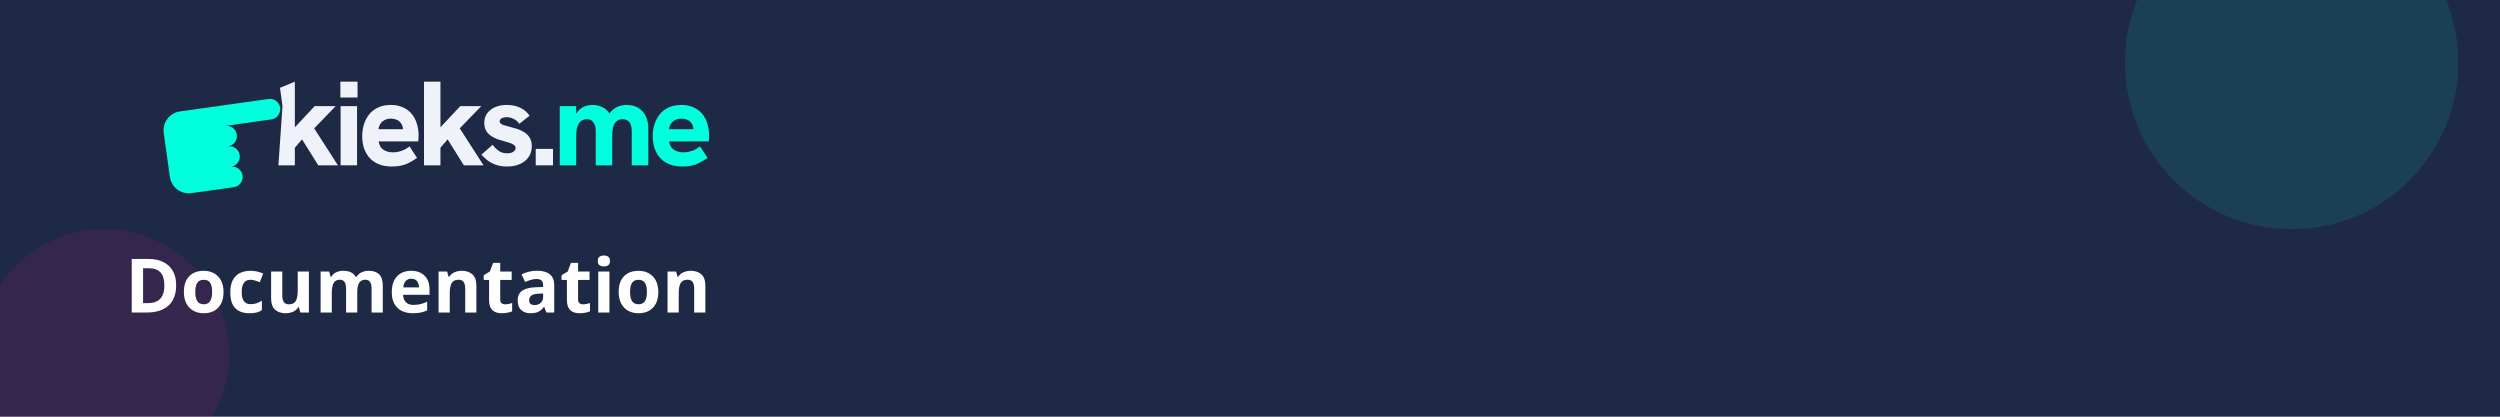
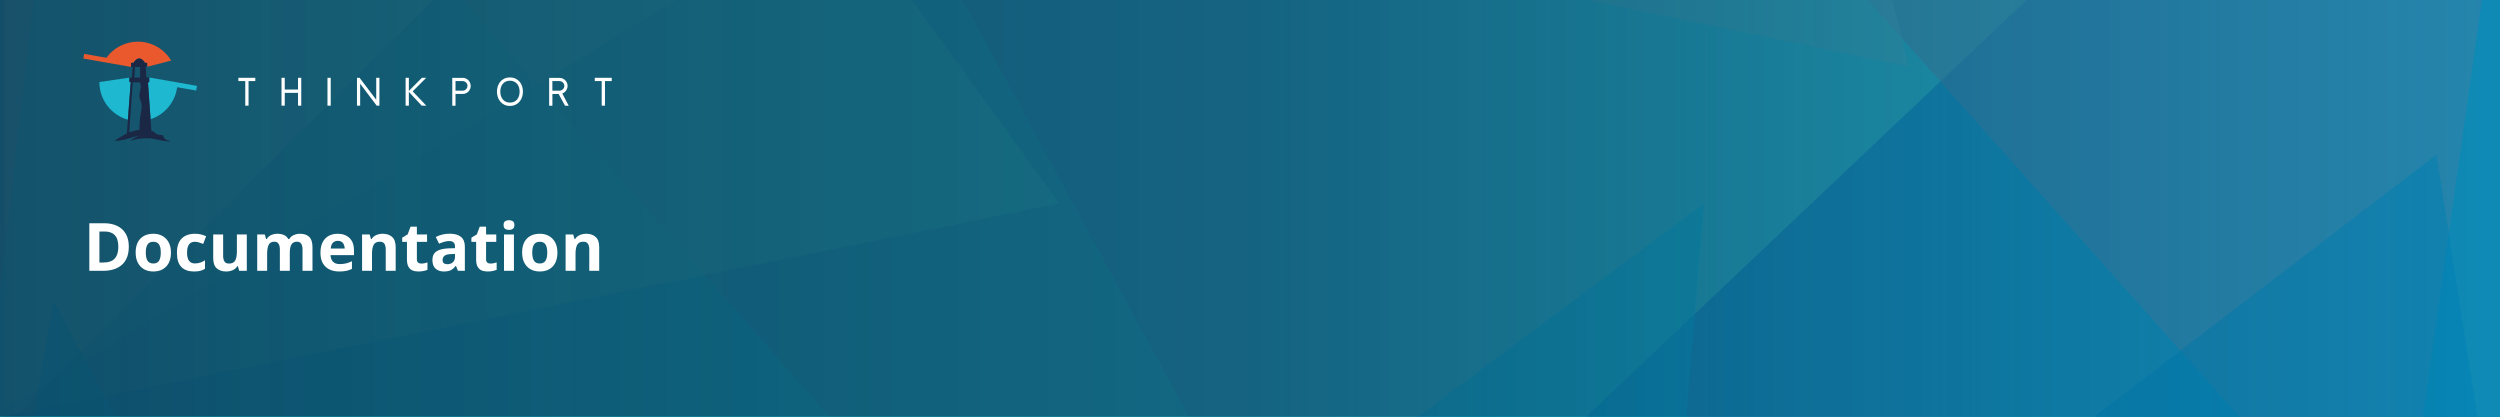
<svg xmlns="http://www.w3.org/2000/svg" width="1200" height="200" viewBox="0 0 1200 200" fill="none">
-   <rect width="1200" height="200" fill="#1E2A45" />
-   <circle cx="1100" cy="30" r="80" fill="#00FFDC" opacity="0.1" />
-   <circle cx="50" cy="170" r="60" fill="#FF008F" opacity="0.1" />
-   <g transform="translate(60, 20)">
-     <svg width="300" height="90" viewBox="0 0 500 150" fill="none">
-       <path d="M445.881 99.872C441.657 99.872 438.009 99.2 434.937 97.856C431.929 96.512 429.465 94.688 427.545 92.384C425.689 90.08 424.313 87.488 423.417 84.608C422.585 81.664 422.169 78.624 422.169 75.488C422.169 72.48 422.585 69.504 423.417 66.56C424.313 63.616 425.657 60.96 427.449 58.592C429.241 56.16 431.609 54.24 434.553 52.832C437.497 51.36 441.017 50.624 445.113 50.624C448.761 50.624 451.961 51.264 454.713 52.544C457.529 53.76 459.865 55.488 461.721 57.728C463.577 59.904 464.953 62.496 465.849 65.504C466.809 68.512 467.289 71.744 467.289 75.2C467.289 75.776 467.257 76.448 467.193 77.216C467.193 77.984 467.129 78.848 467.001 79.808H435.321C435.705 82.752 436.953 84.96 439.065 86.432C441.177 87.84 443.705 88.544 446.649 88.544C449.017 88.544 451.385 88.128 453.753 87.296C456.121 86.464 458.201 85.28 459.993 83.744L466.041 92.96C463.673 94.624 461.465 95.968 459.417 96.992C457.433 98.016 455.353 98.752 453.177 99.2C451.065 99.648 448.633 99.872 445.881 99.872ZM454.329 73.184C454.457 72.672 454.553 72.16 454.617 71.648C454.745 71.136 454.809 70.656 454.809 70.208C454.809 68.928 454.553 67.776 454.041 66.752C453.593 65.664 452.953 64.736 452.121 63.968C451.289 63.2 450.297 62.624 449.145 62.24C447.993 61.792 446.713 61.568 445.305 61.568C443.065 61.568 441.209 62.016 439.737 62.912C438.329 63.744 437.241 64.8 436.473 66.08C435.769 67.36 435.321 68.672 435.129 70.016H458.745L454.329 73.184Z" fill="#00FFDC" />
-       <path d="M347.802 98.912V51.584H360.954V63.968L358.074 66.656C358.522 63.392 359.29 60.704 360.378 58.592C361.53 56.48 362.874 54.848 364.41 53.696C365.946 52.544 367.546 51.744 369.21 51.296C370.874 50.848 372.506 50.624 374.106 50.624C376.41 50.624 378.682 51.072 380.922 51.968C383.226 52.8 385.242 54.336 386.97 56.576C388.698 58.816 389.914 61.984 390.618 66.08L382.65 69.344C383.61 64.48 385.082 60.704 387.066 58.016C389.05 55.264 391.258 53.344 393.69 52.256C396.186 51.168 398.682 50.624 401.178 50.624C405.274 50.624 408.602 51.52 411.162 53.312C413.722 55.04 415.61 57.312 416.826 60.128C418.042 62.88 418.65 65.76 418.65 68.768V98.912H405.402V71.936C405.402 69.696 405.114 67.84 404.538 66.368C403.962 64.896 403.13 63.808 402.042 63.104C400.954 62.4 399.61 62.048 398.01 62.048C396.154 62.048 394.618 62.528 393.402 63.488C392.186 64.448 391.258 65.92 390.618 67.904C390.042 69.888 389.754 72.416 389.754 75.488V98.912H376.602V71.84C376.602 68.576 375.994 66.144 374.778 64.544C373.562 62.88 371.834 62.048 369.594 62.048C367.674 62.048 366.074 62.56 364.794 63.584C363.514 64.544 362.554 66.016 361.914 68C361.274 69.92 360.954 72.416 360.954 75.488V98.912H347.802Z" fill="#00FFDC" />
-       <path d="M328.58 98.912V85.76H342.404V98.912H328.58Z" fill="#F0F2F9" />
-       <path d="M305.667 99.872C302.083 99.872 298.947 99.36 296.259 98.336C293.571 97.312 291.331 96.064 289.539 94.592C287.747 93.056 286.275 91.648 285.123 90.368L294.147 82.496C295.235 84.096 296.707 85.632 298.563 87.104C300.483 88.576 302.883 89.312 305.763 89.312C307.875 89.312 309.507 88.896 310.659 88.064C311.875 87.232 312.483 86.272 312.483 85.184C312.483 84.16 312.099 83.36 311.331 82.784C310.563 82.144 309.539 81.6 308.259 81.152C306.979 80.704 305.539 80.256 303.939 79.808C302.147 79.36 300.291 78.816 298.371 78.176C296.451 77.472 294.659 76.576 292.995 75.488C291.331 74.4 289.987 73.024 288.963 71.36C287.939 69.632 287.427 67.488 287.427 64.928C287.427 60.64 289.091 57.184 292.419 54.56C295.811 51.936 300.227 50.624 305.667 50.624C309.507 50.624 312.995 51.36 316.131 52.832C319.267 54.304 321.763 56.448 323.619 59.264L315.459 65.696C314.307 64.032 312.835 62.752 311.043 61.856C309.251 60.896 307.363 60.416 305.379 60.416C303.715 60.416 302.339 60.736 301.251 61.376C300.227 61.952 299.715 62.72 299.715 63.68C299.715 64.384 299.971 64.992 300.483 65.504C300.995 65.952 301.827 66.368 302.979 66.752C304.131 67.136 305.699 67.584 307.683 68.096C309.539 68.544 311.491 69.088 313.539 69.728C315.587 70.368 317.507 71.264 319.299 72.416C321.155 73.504 322.627 74.976 323.715 76.832C324.867 78.624 325.443 80.896 325.443 83.648C325.443 86.848 324.611 89.696 322.947 92.192C321.347 94.624 319.043 96.512 316.035 97.856C313.091 99.2 309.635 99.872 305.667 99.872Z" fill="#F0F2F9" />
-       <path d="M271.074 98.912L258.114 78.176L251.394 85.952V69.536L268.194 51.584H284.994L267.81 69.344L286.818 98.912H271.074ZM239.202 98.912V32H252.354V98.912H239.202Z" fill="#F0F2F9" />
-       <path d="M213.475 99.872C209.251 99.872 205.603 99.2 202.531 97.856C199.523 96.512 197.059 94.688 195.139 92.384C193.283 90.08 191.907 87.488 191.011 84.608C190.179 81.664 189.763 78.624 189.763 75.488C189.763 72.48 190.179 69.504 191.011 66.56C191.907 63.616 193.251 60.96 195.043 58.592C196.835 56.16 199.203 54.24 202.147 52.832C205.091 51.36 208.611 50.624 212.707 50.624C216.355 50.624 219.555 51.264 222.307 52.544C225.123 53.76 227.459 55.488 229.315 57.728C231.171 59.904 232.547 62.496 233.443 65.504C234.403 68.512 234.883 71.744 234.883 75.2C234.883 75.776 234.851 76.448 234.787 77.216C234.787 77.984 234.723 78.848 234.595 79.808H202.915C203.299 82.752 204.547 84.96 206.659 86.432C208.771 87.84 211.299 88.544 214.243 88.544C216.611 88.544 218.979 88.128 221.347 87.296C223.715 86.464 225.795 85.28 227.587 83.744L233.635 92.96C231.267 94.624 229.059 95.968 227.011 96.992C225.027 98.016 222.947 98.752 220.771 99.2C218.659 99.648 216.227 99.872 213.475 99.872ZM221.923 73.184C222.051 72.672 222.147 72.16 222.211 71.648C222.339 71.136 222.403 70.656 222.403 70.208C222.403 68.928 222.147 67.776 221.635 66.752C221.187 65.664 220.547 64.736 219.715 63.968C218.883 63.2 217.891 62.624 216.739 62.24C215.587 61.792 214.307 61.568 212.899 61.568C210.659 61.568 208.803 62.016 207.331 62.912C205.923 63.744 204.835 64.8 204.067 66.08C203.363 67.36 202.915 68.672 202.723 70.016H226.339L221.923 73.184Z" fill="#F0F2F9" />
-       <path d="M172.488 98.912V51.584H185.64V98.912H172.488ZM172.296 44.672V32H186.024V44.672H172.296Z" fill="#F0F2F9" />
-       <path d="M154.599 98.912L141.639 78.176L134.919 85.952V69.536L151.719 51.584H168.519L151.335 69.344L170.343 98.912H154.599ZM122.727 98.912L126 51.584L124 36.912L135.879 32V98.912H122.727Z" fill="#F0F2F9" />
-       <path d="M43.943 55.818C35.62 56.989 29.822 64.691 30.991 73.02L35.933 108.213C37.103 116.543 44.797 122.347 53.12 121.176L87.024 116.406C91.532 115.772 94.673 111.601 94.04 107.089C93.406 102.577 89.238 99.433 84.73 100.067C89.238 99.433 92.379 95.261 91.745 90.749C91.112 86.237 86.944 83.094 82.436 83.728C86.944 83.094 90.085 78.922 89.451 74.41C88.817 69.898 84.65 66.754 80.142 67.388L117.081 62.192C121.589 61.558 124.73 57.386 124.096 52.874C123.463 48.362 119.295 45.218 114.787 45.853L64.244 52.962C63.944 53.005 63.651 53.062 63.364 53.135C62.961 53.159 62.557 53.2 62.151 53.257L43.943 55.818Z" fill="#00FFDC" />
-     </svg>
+   <defs>
+     <style>
+   @keyframes rotate1 { from { transform: rotate(0deg); } to { transform: rotate(360deg); } }
+   @keyframes rotate2 { from { transform: rotate(0deg); } to { transform: rotate(-360deg); } }
+   @keyframes colorShift {
+     0% { fill-opacity: 0.2; }
+     25% { fill-opacity: 0.8; }
+     50% { fill-opacity: 0.2; }
+     75% { fill-opacity: 0.8; }
+     100% { fill-opacity: 0.2; }
+   }
+   @keyframes zoom {
+     0% { transform: scale(1); }
+     50% { transform: scale(1.2); }
+     100% { transform: scale(1); }
+   }
+   /* Gruppe 1 - Startet sofort */
+   .polygon-1 { animation: rotate1 270s linear infinite, colorShift 36s ease-in-out infinite, zoom 54s ease-in-out infinite; transform-origin: center; }
+   .polygon-2 { animation: rotate2 270s linear infinite, colorShift 36s ease-in-out infinite, zoom 54s ease-in-out infinite; transform-origin: center; animation-delay: 3s; }
+   .polygon-3 { animation: rotate1 270s linear infinite, colorShift 36s ease-in-out infinite, zoom 54s ease-in-out infinite; transform-origin: center; animation-delay: 6s; }
+   
+   /* Gruppe 2 - Startet nach 2s */
+   .polygon-4 { animation: rotate2 270s linear infinite, colorShift 36s ease-in-out infinite, zoom 54s ease-in-out infinite; transform-origin: center; animation-delay: 9s; }
+   .polygon-5 { animation: rotate1 270s linear infinite, colorShift 36s ease-in-out infinite, zoom 54s ease-in-out infinite; transform-origin: center; animation-delay: 12s; }
+   .polygon-6 { animation: rotate2 270s linear infinite, colorShift 36s ease-in-out infinite, zoom 54s ease-in-out infinite; transform-origin: center; animation-delay: 15s; }
+   
+   /* Gruppe 3 - Startet nach 4s */
+   .polygon-7 { animation: rotate1 270s linear infinite, colorShift 36s ease-in-out infinite, zoom 54s ease-in-out infinite; transform-origin: center; animation-delay: 18s; }
+   .polygon-8 { animation: rotate2 270s linear infinite, colorShift 36s ease-in-out infinite, zoom 54s ease-in-out infinite; transform-origin: center; animation-delay: 21s; }
+   .polygon-9 { animation: rotate1 270s linear infinite, colorShift 36s ease-in-out infinite, zoom 54s ease-in-out infinite; transform-origin: center; animation-delay: 24s; }
+   
+   /* Gruppe 4 - Startet nach 6s */
+   .polygon-10 { animation: rotate2 270s linear infinite, colorShift 36s ease-in-out infinite, zoom 54s ease-in-out infinite; transform-origin: center; animation-delay: 27s; }
+   .polygon-11 { animation: rotate1 270s linear infinite, colorShift 36s ease-in-out infinite, zoom 54s ease-in-out infinite; transform-origin: center; animation-delay: 30s; }
+   .polygon-12 { animation: rotate2 270s linear infinite, colorShift 36s ease-in-out infinite, zoom 54s ease-in-out infinite; transform-origin: center; animation-delay: 33s; }
+ </style>
+     <linearGradient id="readmeOverlay" x1="0" x2="1" y1="0" y2="0" gradientUnits="objectBoundingBox">
+       <stop offset="0" stop-color="#0B2649" stop-opacity="0.72" />
+       <stop offset="0.5" stop-color="#0B2649" stop-opacity="0.5" />
+       <stop offset="1" stop-color="#0B2649" stop-opacity="0" />
+     </linearGradient>
+   </defs>
+   <g transform="translate(600,100) scale(1.171875) translate(-512,-512)">
+     <rect x="0" y="0" width="1024" height="1024" fill="#1ea1b9" />
+     <g transform="scale(4) translate(0.5 0.5)">
+       <polygon class="polygon-1" fill="#57c8b9" fill-opacity="0.502" points="0,0 268,-15 0,148" />
+       <polygon class="polygon-2" fill="#0077b4" fill-opacity="0.502" points="257,271 260,56 54,251" />
+       <polygon class="polygon-3" fill="#00c4d1" fill-opacity="0.502" points="-16,271 8,62 162,237" />
+       <polygon class="polygon-4" fill="#3f82a3" fill-opacity="0.502" points="245,167 105,10 271,-16" />
+       <polygon class="polygon-5" fill="#36cbc0" fill-opacity="0.502" points="-16,152 108,127 4,-16" />
+       <polygon class="polygon-6" fill="#0081b5" fill-opacity="0.502" points="87,246 271,263 249,122" />
+       <polygon class="polygon-7" fill="#53c3bb" fill-opacity="0.502" points="163,11 -9,61 4,-16" />
+       <polygon class="polygon-8" fill="#009ec3" fill-opacity="0.502" points="174,127 162,271 13,247" />
+       <polygon class="polygon-9" fill="#369db2" fill-opacity="0.502" points="162,-16 195,113 94,92" />
+       <polygon class="polygon-10" fill="#16b6bf" fill-opacity="0.502" points="130,165 -16,166 79,71" />
+       <polygon class="polygon-11" fill="#02c0d2" fill-opacity="0.502" points="74,266 5,137 -16,254" />
+       <polygon class="polygon-12" fill="#4484a4" fill-opacity="0.502" points="271,77 187,21 252,-16" />
+     </g>
  </g>
-   <text x="60" y="150" font-family="'Hanken Grotesk', sans-serif" font-size="36" font-weight="700" fill="#FFFFFF">Documentation</text>
+   <rect width="1200" height="200" fill="url(#readmeOverlay)" />
+   <g transform="translate(40, 20) scale(0.1714286)" fill="none">
+     <path fill="#FFFFFF" d="M820.1 162.6l-46.4-61.2-.2-.2h-7.3v78h8.9v-61.4l46.2 61.2.1.2h7.6v-78h-8.9zM683.6 101.2h9.1v78h-9.1zM601.1 134.1H564v-32.9h-9.1v78h9.1v-35.9h37.1v35.9h9.1v-78h-9.1zM434.1 110.4h19.3v68.8h9.2v-68.8h18.9v-9.2h-47.4zM960.1 101.2H948l-36.5 36.7v-36.7h-9.1v78h9.1v-38.6l35.9 38.5.1.1h12.8l-38.1-40.1zM1346.6 142.1c1.9-1.4 3.6-3 4.9-4.9 1.3-1.9 2.4-4 3.2-6.2.8-2.3 1.2-4.7 1.2-7.1 0-3.1-.6-6.1-1.8-8.8-1.2-2.7-2.8-5.1-4.8-7.1s-4.4-3.6-7.1-4.8c-2.7-1.2-5.7-1.8-8.7-1.8h-29.2v78h9.1v-32.9h17.4l18 32.9h10.3l-18-34.1c1.9-.9 3.8-1.9 5.5-3.2zm.2-18.3c0 1.8-.4 3.6-1.1 5.2-.7 1.6-1.7 3-2.9 4.2-1.2 1.2-2.6 2.2-4.2 2.9-1.6.7-3.4 1.1-5.2 1.1h-20.1v-26.8h20.1c1.8 0 3.6.4 5.2 1.1 1.6.7 3.1 1.7 4.3 2.9 1.2 1.2 2.2 2.6 2.9 4.2.6 1.7 1 3.4 1 5.2zM1432.1 101.2v9.2h19.3v68.8h9.2v-68.8h18.9v-9.2zM1221.7 112.3c-3-3.6-6.9-6.6-11.4-8.8-4.6-2.2-9.9-3.3-15.9-3.3s-11.3 1.1-15.8 3.3c-4.5 2.2-8.3 5.1-11.3 8.8-3 3.6-5.3 7.9-6.9 12.6-1.5 4.7-2.3 9.7-2.3 14.9 0 5.2.8 10.2 2.3 15 1.5 4.8 3.8 9.1 6.9 12.8 3 3.7 6.8 6.7 11.3 8.9 4.5 2.2 9.8 3.4 15.8 3.4s11.3-1.1 15.9-3.4c4.6-2.2 8.4-5.2 11.4-8.9s5.3-8 6.9-12.8c1.5-4.8 2.3-9.8 2.3-15 0-5.2-.8-10.2-2.3-14.9-1.6-4.7-3.9-9-6.9-12.6zm-.1 27.6c0 4.2-.6 8.2-1.7 11.9-1.1 3.7-2.9 7-5.1 9.8-2.3 2.8-5.1 5-8.5 6.6s-7.4 2.4-11.9 2.4c-4.4 0-8.4-.8-11.7-2.5-3.3-1.6-6.2-3.9-8.4-6.7-2.3-2.8-4-6.1-5.1-9.8-1.2-3.7-1.7-7.7-1.7-11.8s.6-8.1 1.7-11.8c1.1-3.7 2.9-7 5.1-9.7 2.3-2.8 5.1-5 8.4-6.6 3.3-1.6 7.3-2.4 11.7-2.4 4.5 0 8.5.8 11.9 2.5 3.4 1.6 6.2 3.9 8.5 6.6 2.3 2.8 4 6 5.1 9.7 1.1 3.7 1.7 7.7 1.7 11.8zM1078.1 107.9c-2-2-4.4-3.6-7.1-4.8-2.7-1.2-5.7-1.8-8.7-1.8H1033v78h9.1v-32.9h20.1c3.1 0 6-.6 8.7-1.7s5.1-2.8 7.1-4.8 3.6-4.4 4.8-7.1c1.2-2.7 1.8-5.7 1.8-8.8s-.6-6.1-1.8-8.8c-1.1-2.9-2.7-5.3-4.7-7.3zm-2.5 15.9c0 1.8-.4 3.6-1.1 5.2-.7 1.6-1.7 3-2.9 4.2-1.2 1.2-2.6 2.2-4.2 2.9-1.6.7-3.4 1.1-5.2 1.1h-20.1v-26.8h20.1c1.8 0 3.6.4 5.2 1.1 1.6.7 3.1 1.7 4.3 2.9 1.2 1.2 2.2 2.6 2.9 4.2.6 1.7 1 3.4 1 5.2z" />
+     <path fill="none" d="M158.9 71h-14.1l-2 29.6h16.1zM157.8 224.2c1.4-22.2 5.5-29.7 5.5-43.2 0-13.5-6.4-19.8-6.4-30.6 0-7.9 2.8-12.6 3.7-22.6.3-2.7-.3-7.4-1.7-13.9h-20.5l-9.9 139.8c7.2-2.8 16.7-5.5 28.6-7.1-.1-6.2.2-13.7.7-22.4z" />
+     <path fill="#1eb8d1" d="M130.9 220.1v-.4.4z" />
+     <path fill="#ea592d" d="M133.6 59.4h6.9c17.1-27.7 32.2 0 32.2 0h6.1v10.8L246 53c-19-31.8-53.7-53-93.3-53-36.2 0-68.3 17.8-88.1 45.1l-62.2-11L0 47.2l133.6 23.5V59.4z" />
+     <path fill="#1eb8d1" d="M184.6 100.3v13.4H181l7.4 103.4c39.3-12.9 68.8-47.5 74.3-89.6l53.2 9.4 2.3-13.1-133.6-23.5zM124.7 218.5l7.9-105.3H129v-12.5L44.9 113c0 50.2 33.7 92.6 79.8 105.5z" />
+     <path fill="#1a2846" d="M223.9 263.4c-.2-.9-3.4-1.9-5.2-1.9-8 .2-14.3-2-19.2-7.2-2.2-2.4-4.7-4.7-8.9-4.2l-9.7-136.4h3.6v-13.4h-8l-1.9-30.1h4.1V59.4h-6.1s-15.1-27.7-32.2 0h-6.9v11.3h4.8l-2.5 30H129v12.5h3.7l-10.8 143.6c-1.1.5-2.1 1-3 1.5-2.4 1.1-7.3 4.1-12.7 7.3-4.2 2.4-8.3 5.1-12.5 7.8-2.4 1.5-4.5 2.8-5.7 3.6l.3.9c24.5-.3 44.5-9.7 66.2-14.6-7.8 4.3-15.6 8.6-24.6 13.7 2.3-.3 3-.2 3.6-.4 16-4 32.5-6.7 49.1-6.1 10.1.3 19.9 2.7 29.7 4.9 9.9 2.2 19.8 3.3 29.9 4.5.3-.6.5-1.2.8-1.7-10.9-1.6-17.4-6.3-19.1-14.8zM144.8 71h14.1v29.5h-16.1l2-29.5zm13 153.2c-.6 8.7-.8 16.1-.7 22.5-11.9 1.6-21.4 4.3-28.6 7.1l9.9-139.8h20.5c1.4 6.5 1.9 11.2 1.7 13.9-.9 10-3.7 14.7-3.7 22.6 0 10.8 6.4 17.1 6.4 30.6s-4 20.9-5.5 43.1z" />
+   </g>
+   <text x="40" y="130" font-family="'Hanken Grotesk', sans-serif" font-size="32" font-weight="700" fill="#FFFFFF">Documentation</text>
</svg>
